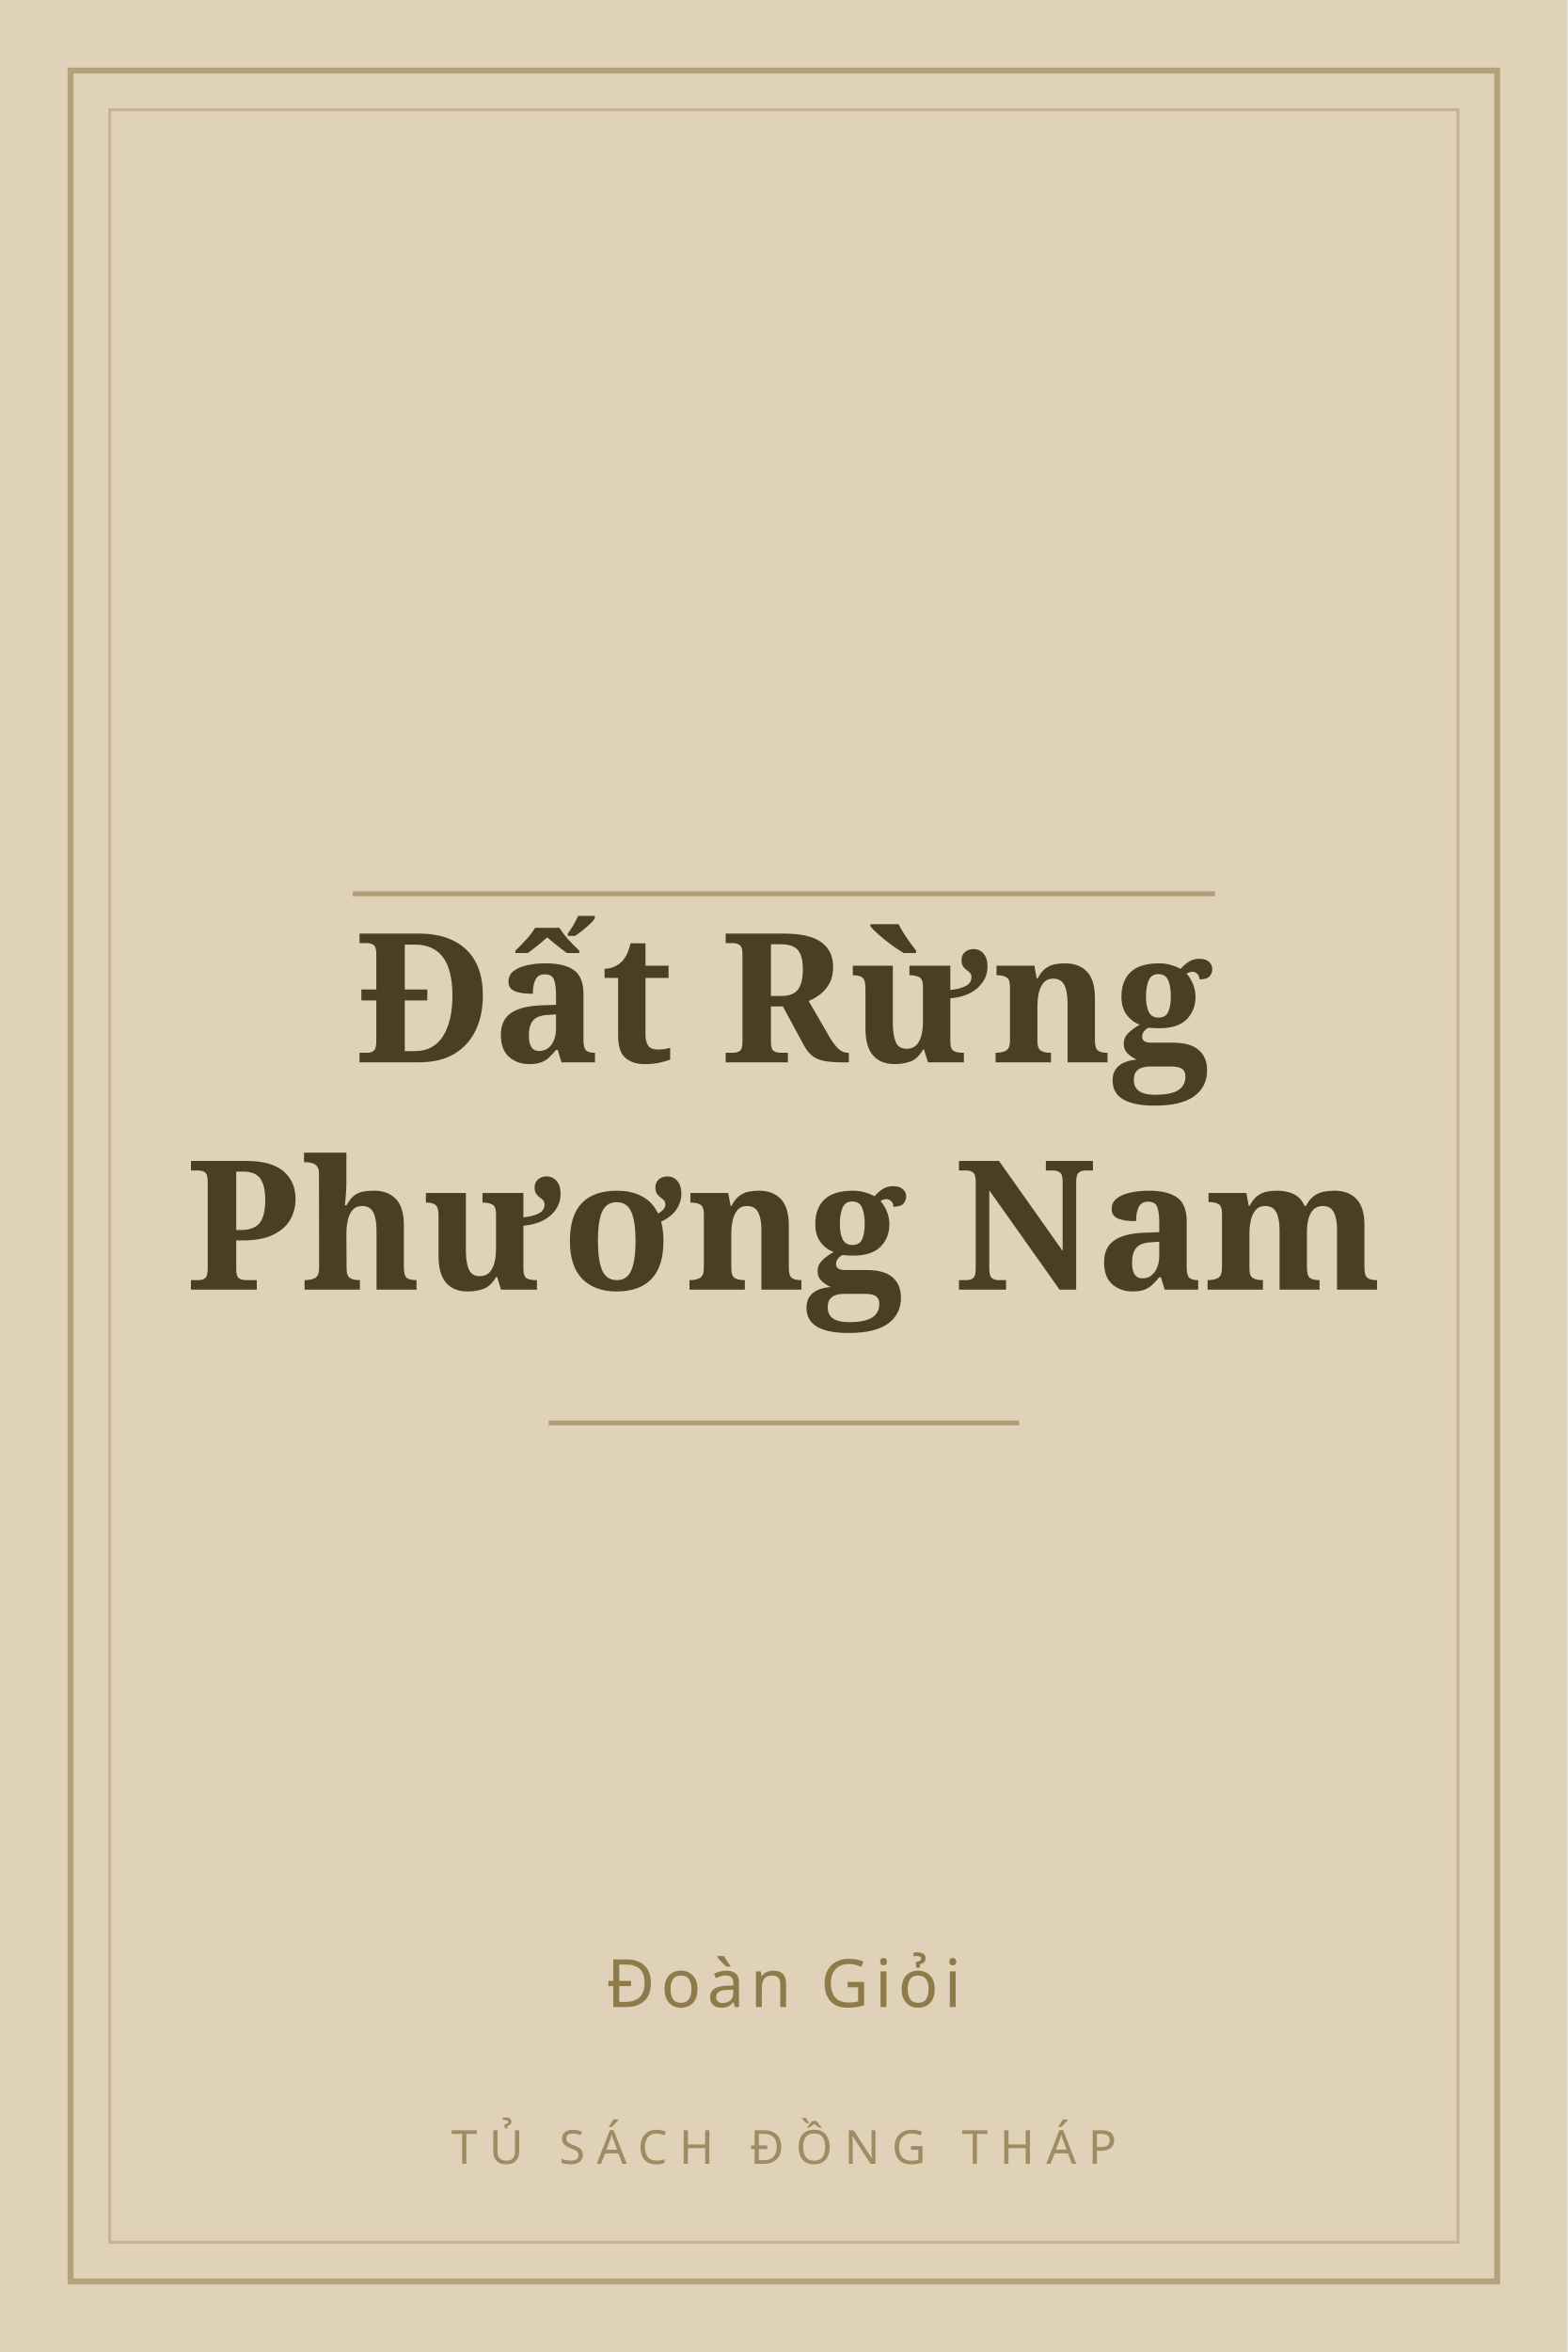
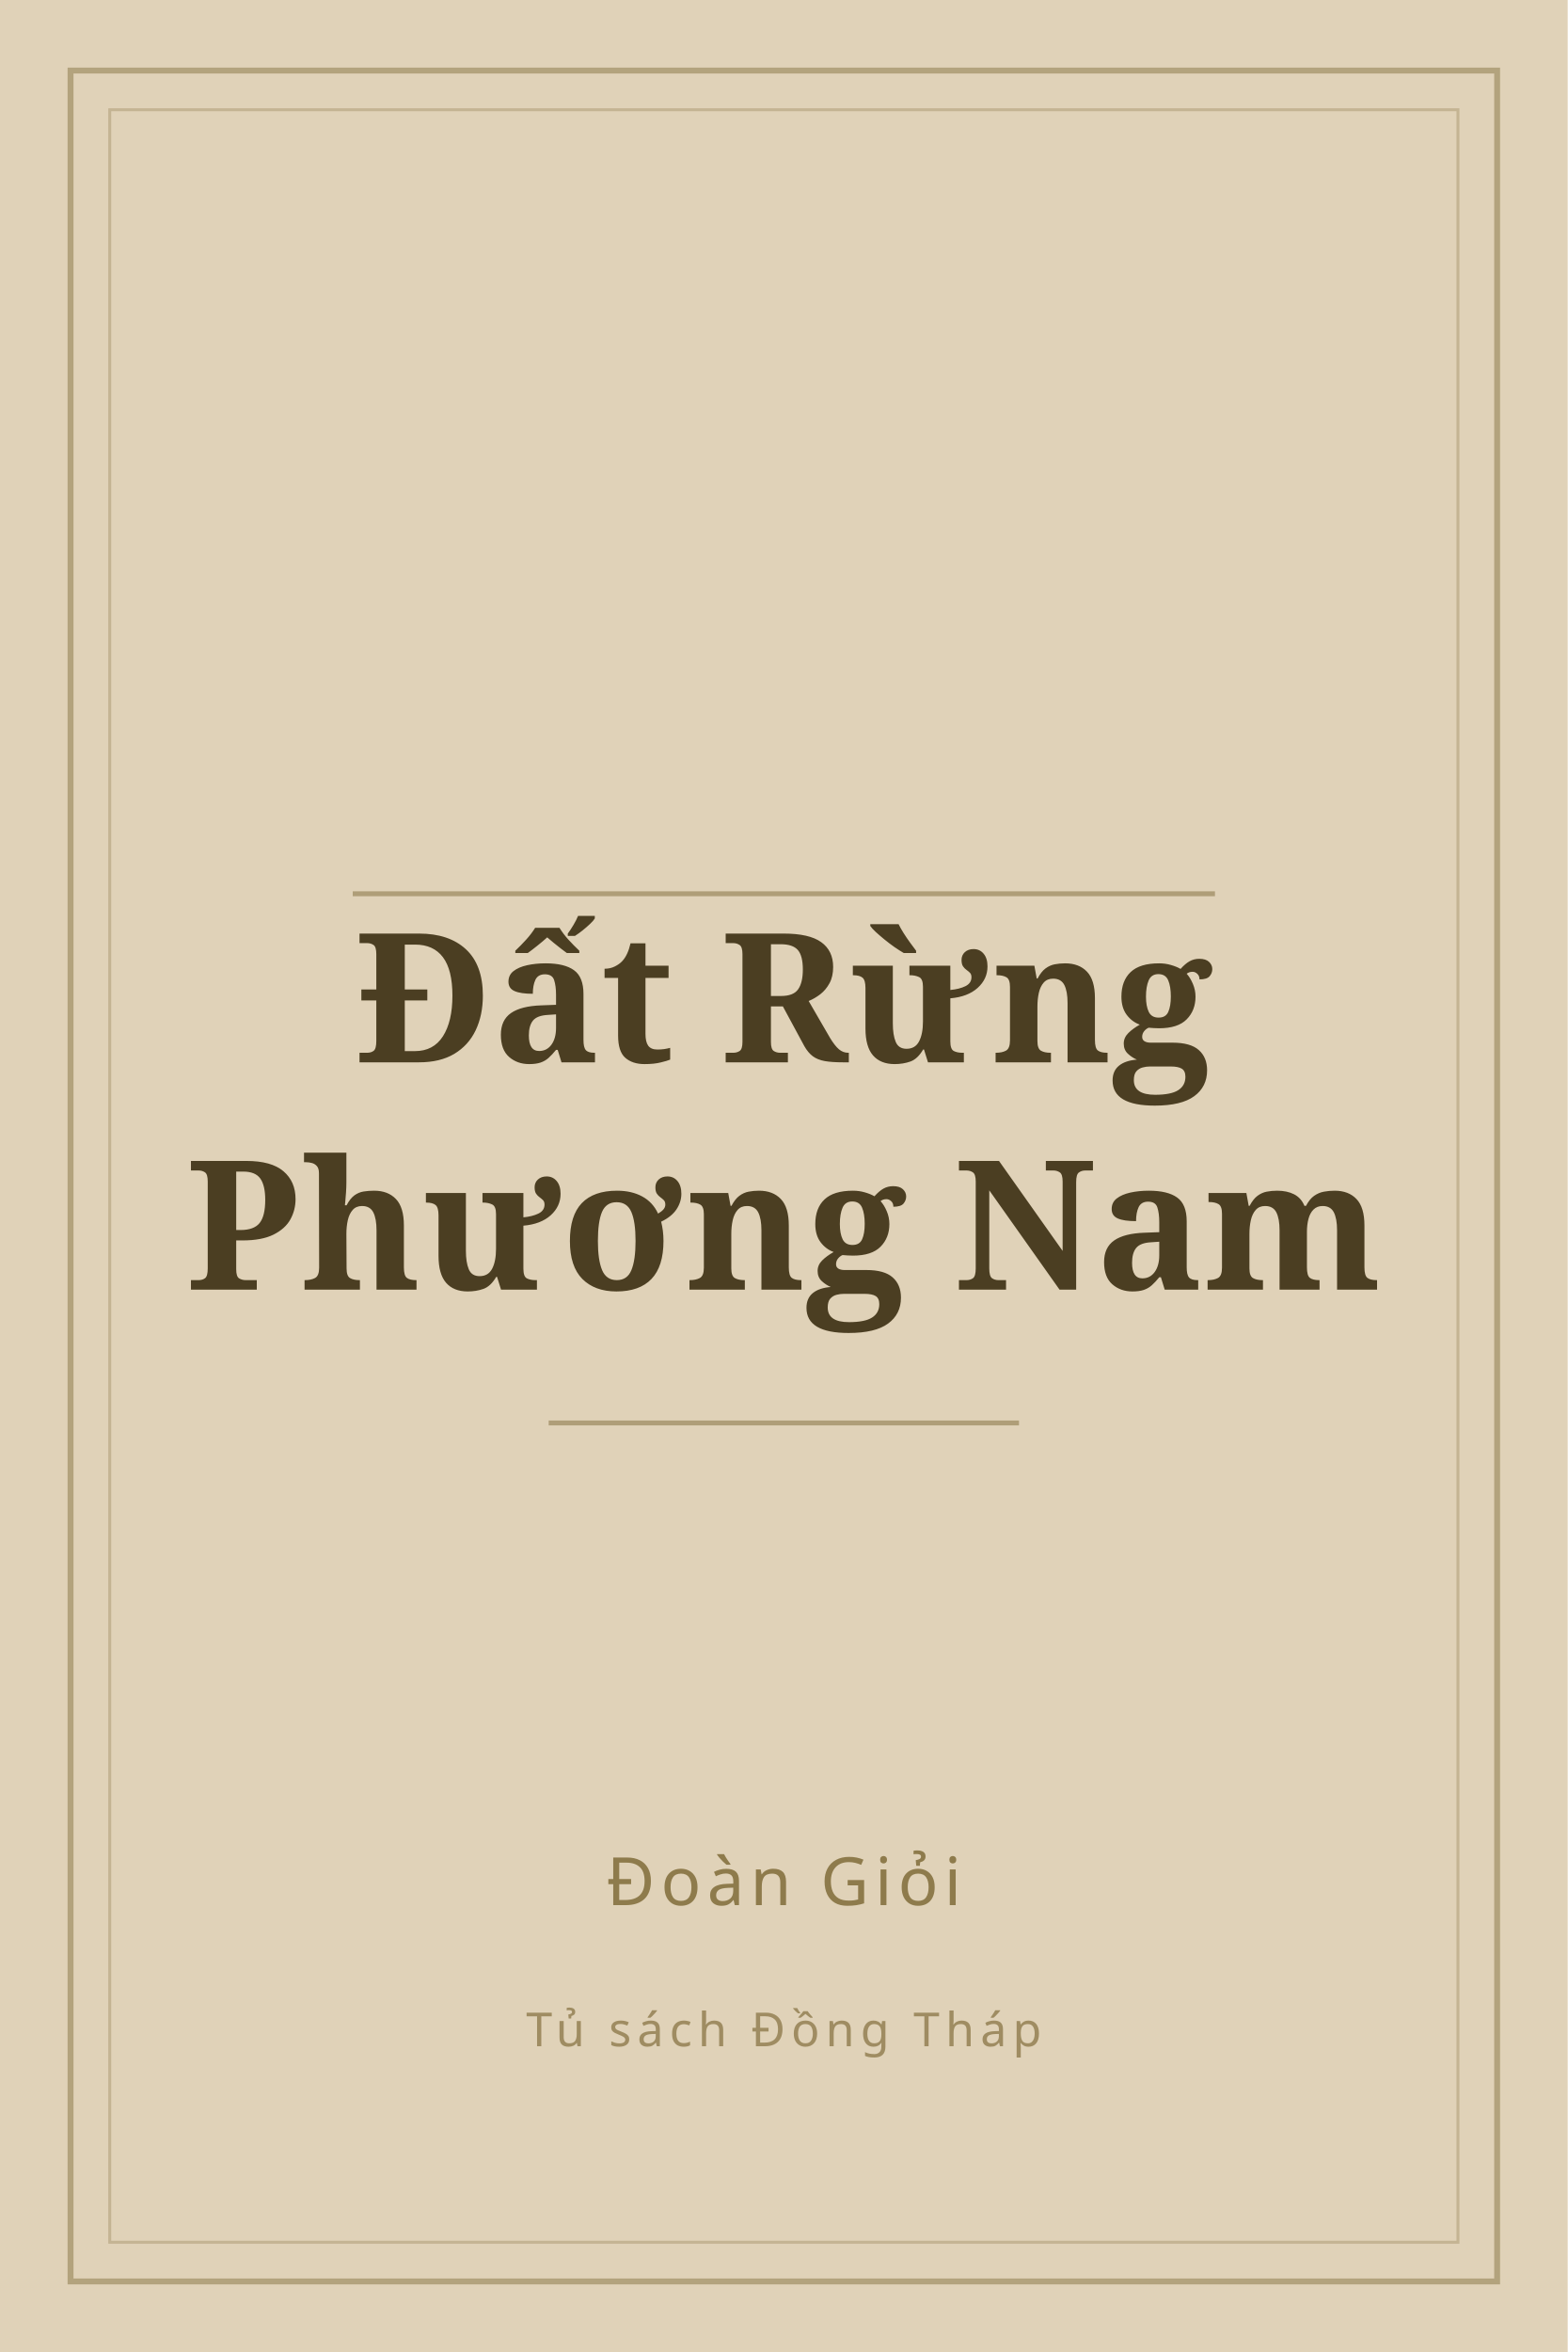
<svg xmlns="http://www.w3.org/2000/svg" viewBox="0 0 400 600" width="400" height="600" role="img" aria-label="Đất Rừng Phương Nam">
  <rect width="400" height="600" fill="#E0D2B8" />
  <rect x="18" y="18" width="364" height="564" fill="none" stroke="#8E7B4C" stroke-width="1.5" opacity=".55" />
  <rect x="28" y="28" width="344" height="544" fill="none" stroke="#8E7B4C" stroke-width=".75" opacity=".35" />
  <line x1="90" y1="228" x2="310" y2="228" stroke="#8E7B4C" stroke-width="1.25" opacity=".6" />
  <text x="200" y="271" text-anchor="middle" font-family="Literata, Georgia, serif" font-size="46" font-weight="600" fill="#4B3E22">Đất Rừng</text>
  <text x="200" y="329" text-anchor="middle" font-family="Literata, Georgia, serif" font-size="46" font-weight="600" fill="#4B3E22">Phương Nam</text>
  <line x1="140" y1="363" x2="260" y2="363" stroke="#8E7B4C" stroke-width="1.25" opacity=".6" />
-   <text x="200" y="512" text-anchor="middle" font-family="Lexend, system-ui, sans-serif" font-size="17" letter-spacing="1.5" fill="#8E7B4C">Đoàn Giỏi</text>
-   <text x="200" y="552" text-anchor="middle" font-family="Lexend, system-ui, sans-serif" font-size="12" letter-spacing="3" fill="#8E7B4C" opacity=".8">TỦ SÁCH ĐỒNG THÁP</text>
+   <text x="200" y="486" text-anchor="middle" font-family="Lexend, system-ui, sans-serif" font-size="17" letter-spacing="1.5" fill="#8E7B4C">Đoàn Giỏi</text>
+   <text x="200" y="522" text-anchor="middle" font-family="Lexend, system-ui, sans-serif" font-size="12" letter-spacing="1.5" fill="#8E7B4C" opacity=".8">Tủ sách Đồng Tháp</text>
</svg>
